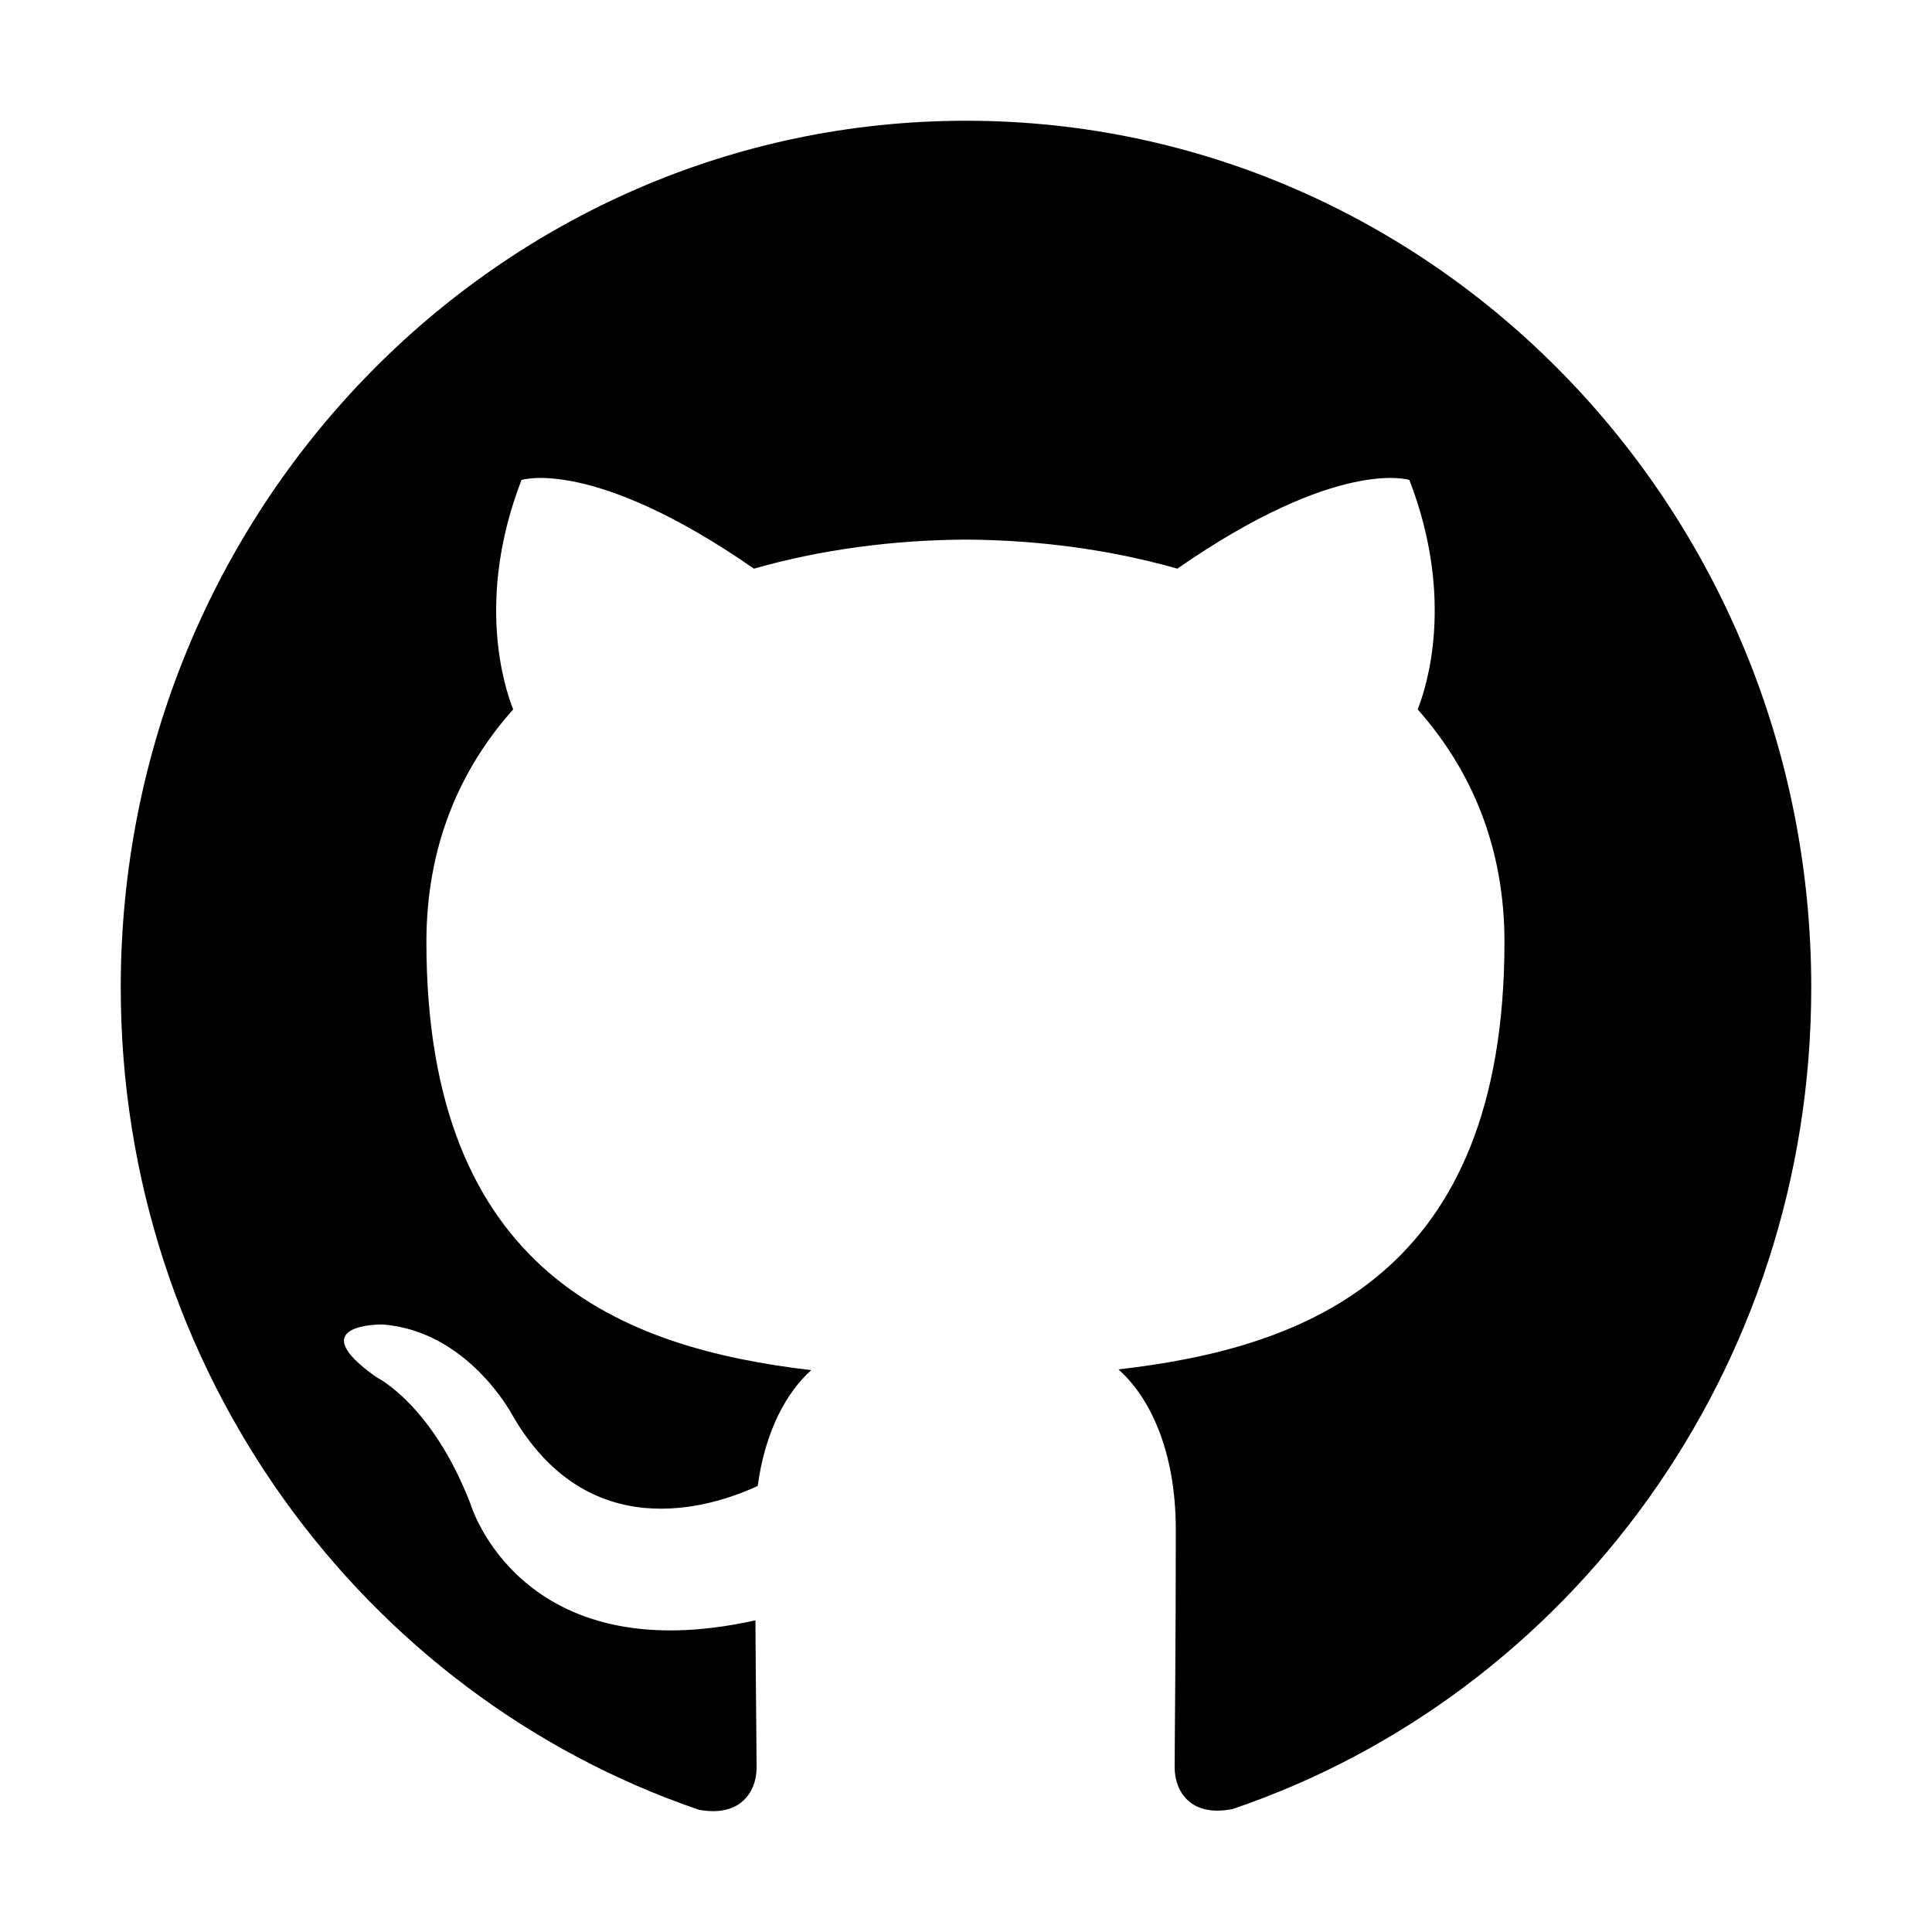
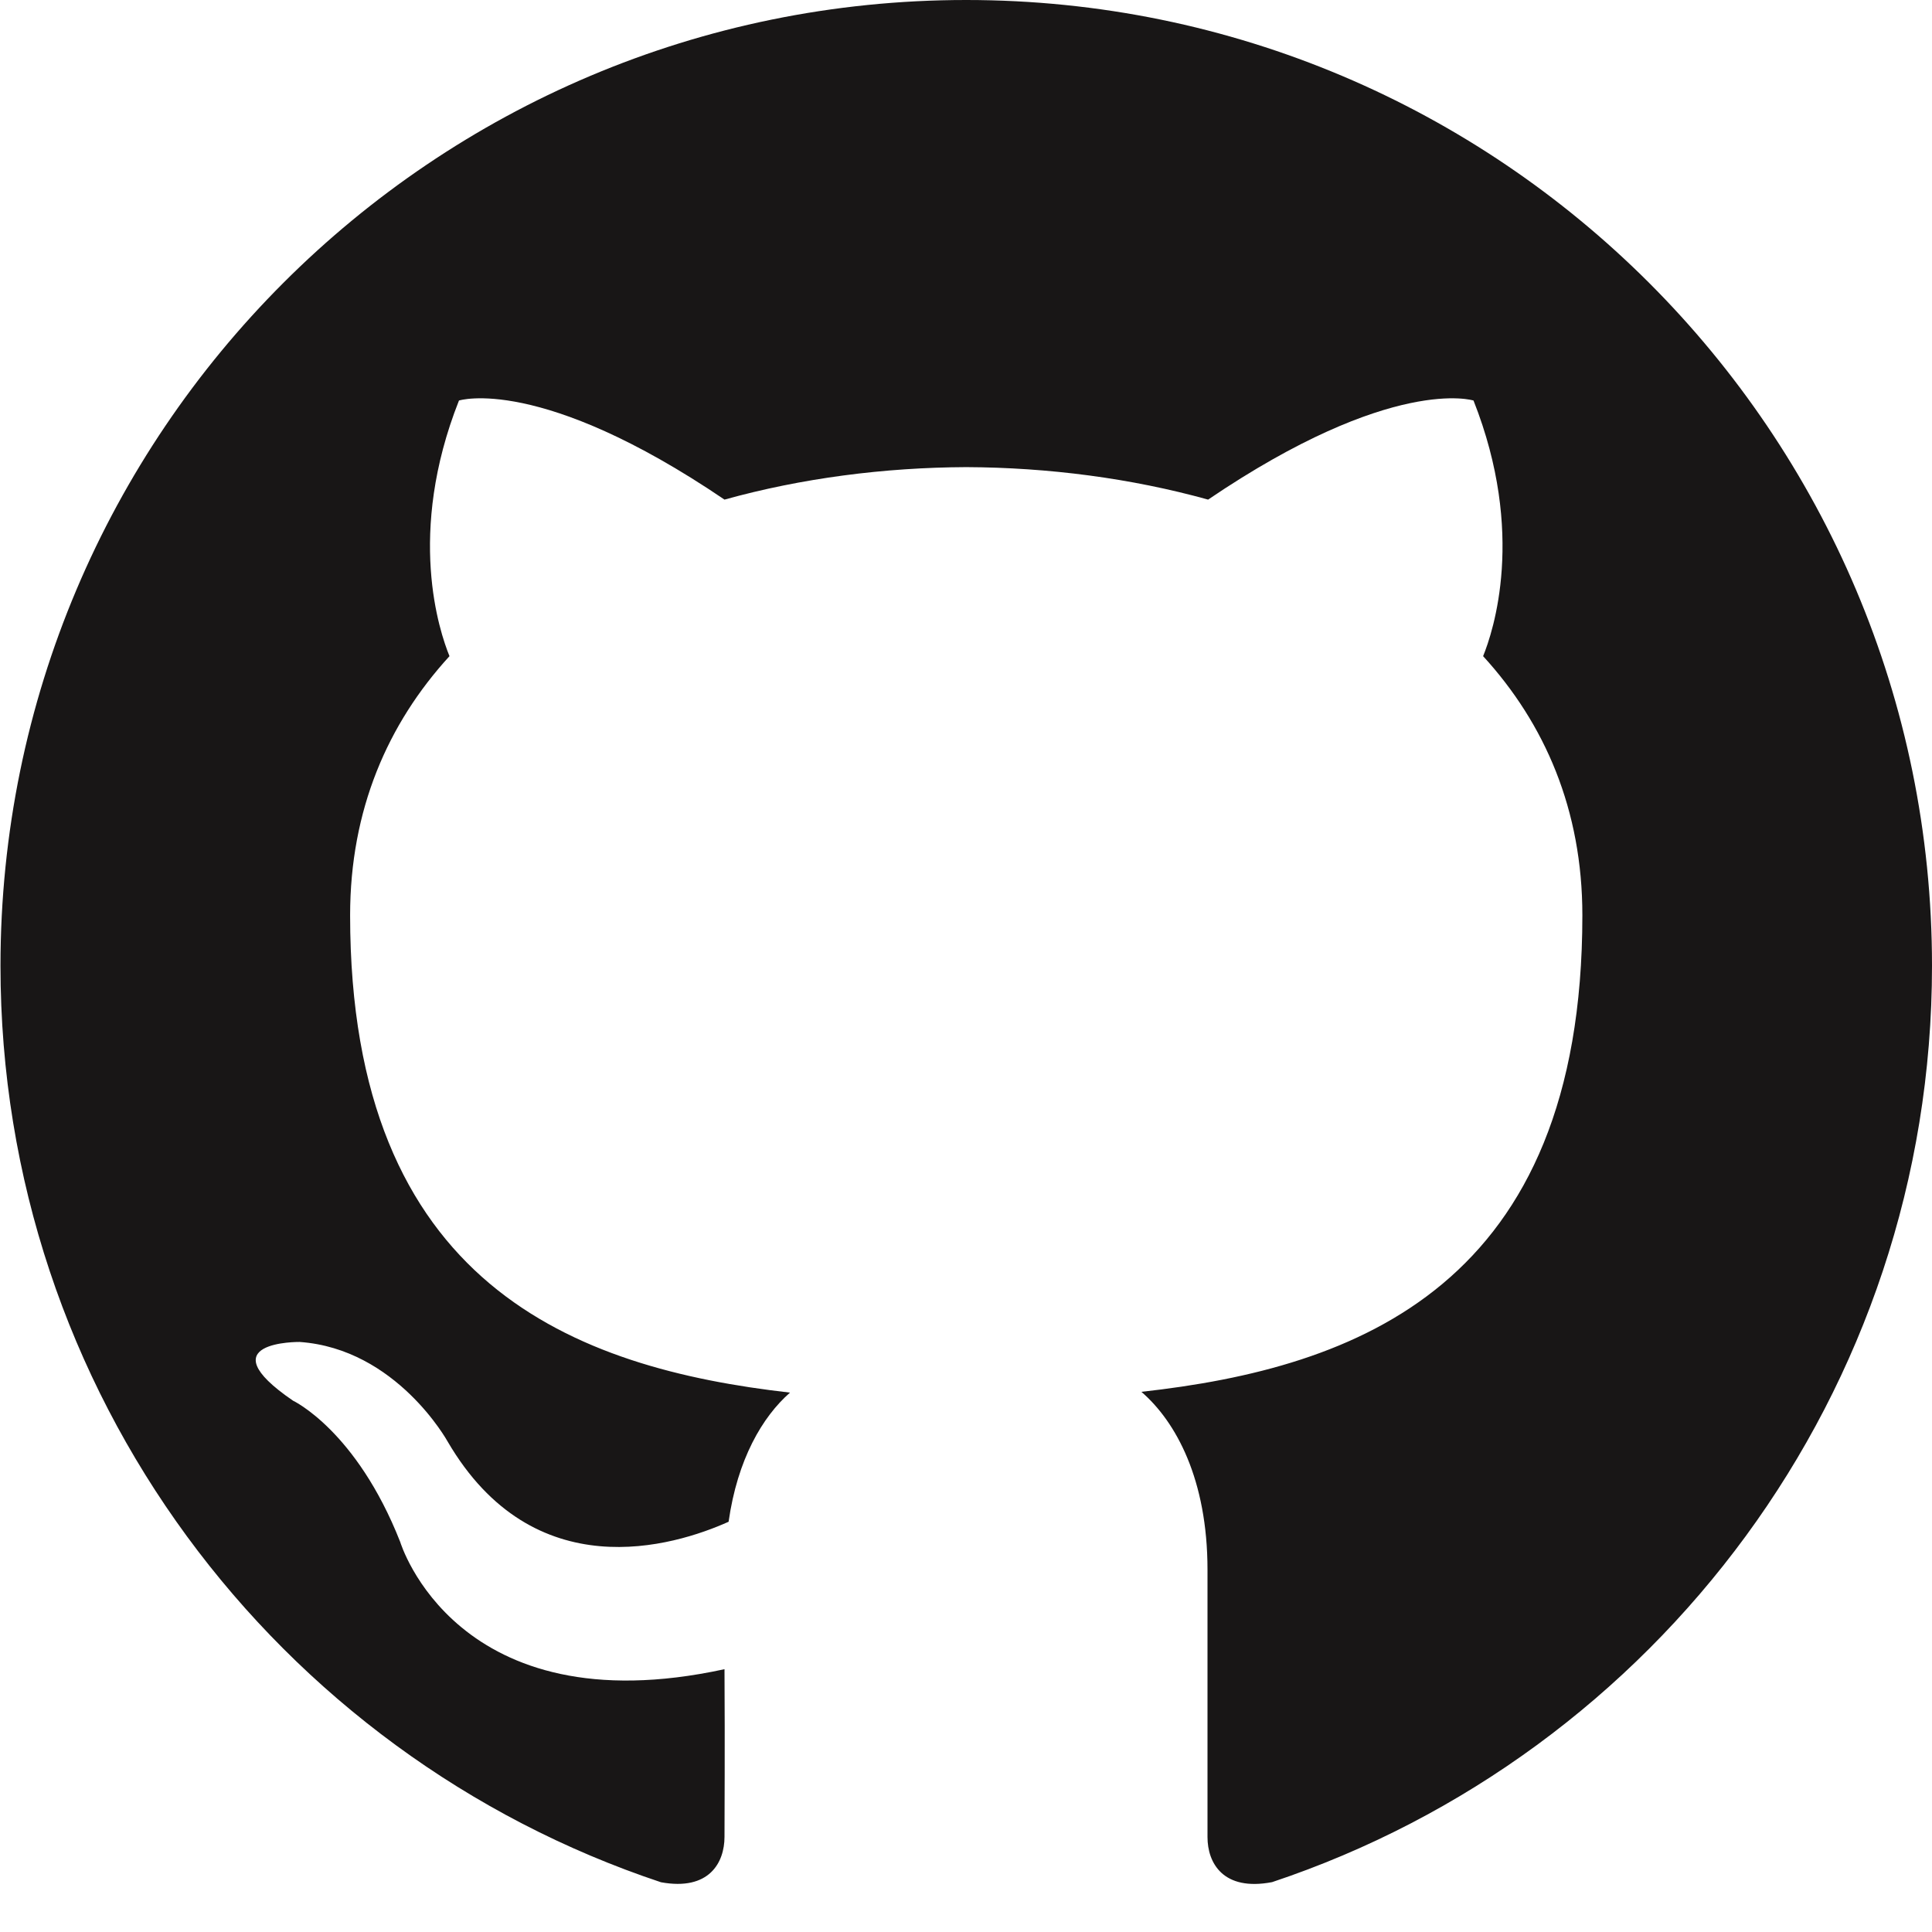
- <svg xmlns="http://www.w3.org/2000/svg" height="512px" id="Layer_1" style="enable-background:new 0 0 512 512;" version="1.1" viewBox="0 0 512 512" width="512px" xml:space="preserve">
-   <style type="text/css">
- 	.st0{fill-rule:evenodd;clip-rule:evenodd;}
- </style>
-   <g>
-     <path class="st0" d="M256,32C132.3,32,32,134.8,32,261.7c0,101.5,64.2,187.5,153.2,217.9c11.2,2.1,15.3-5,15.3-11.1   c0-5.5-0.2-19.9-0.3-39.1c-62.3,13.9-75.5-30.8-75.5-30.8c-10.2-26.5-24.9-33.6-24.9-33.6c-20.3-14.3,1.5-14,1.5-14   c22.5,1.6,34.3,23.7,34.3,23.7c20,35.1,52.4,25,65.2,19.1c2-14.8,7.8-25,14.2-30.7c-49.7-5.8-102-25.5-102-113.5   c0-25.1,8.7-45.6,23-61.6c-2.3-5.8-10-29.2,2.2-60.8c0,0,18.8-6.2,61.6,23.5c17.9-5.1,37-7.6,56.1-7.7c19,0.1,38.2,2.6,56.1,7.7   c42.8-29.7,61.5-23.5,61.5-23.5c12.2,31.6,4.5,55,2.2,60.8c14.3,16.1,23,36.6,23,61.6c0,88.2-52.4,107.6-102.3,113.3   c8,7.1,15.2,21.1,15.2,42.5c0,30.7-0.3,55.5-0.3,63c0,6.1,4,13.3,15.4,11C415.9,449.1,480,363.1,480,261.7   C480,134.8,379.7,32,256,32z" />
-   </g>
+ <svg xmlns="http://www.w3.org/2000/svg" enable-background="new 0 0 32 32" height="32px" id="Layer_1" version="1.0" viewBox="0 0 32 32" width="32px" xml:space="preserve">
+   <path clip-rule="evenodd" d="M16.003,0C7.17,0,0.008,7.162,0.008,15.997  c0,7.067,4.582,13.063,10.94,15.179c0.8,0.146,1.052-0.328,1.052-0.752c0-0.38,0.008-1.442,0-2.777  c-4.449,0.967-5.371-2.107-5.371-2.107c-0.727-1.848-1.775-2.34-1.775-2.34c-1.452-0.992,0.109-0.973,0.109-0.973  c1.605,0.113,2.451,1.649,2.451,1.649c1.427,2.443,3.743,1.737,4.654,1.329c0.146-1.034,0.56-1.739,1.017-2.139  c-3.552-0.404-7.286-1.776-7.286-7.906c0-1.747,0.623-3.174,1.646-4.292C7.28,10.464,6.73,8.837,7.602,6.634  c0,0,1.343-0.43,4.398,1.641c1.276-0.355,2.645-0.532,4.005-0.538c1.359,0.006,2.727,0.183,4.005,0.538  c3.055-2.07,4.396-1.641,4.396-1.641c0.872,2.203,0.323,3.83,0.159,4.234c1.023,1.118,1.644,2.545,1.644,4.292  c0,6.146-3.74,7.498-7.304,7.893C19.479,23.548,20,24.508,20,26c0,2,0,3.902,0,4.428c0,0.428,0.258,0.901,1.07,0.746  C27.422,29.055,32,23.062,32,15.997C32,7.162,24.838,0,16.003,0z" fill="#181616" fill-rule="evenodd" />
+   <g />
+   <g />
+   <g />
+   <g />
+   <g />
+   <g />
</svg>
